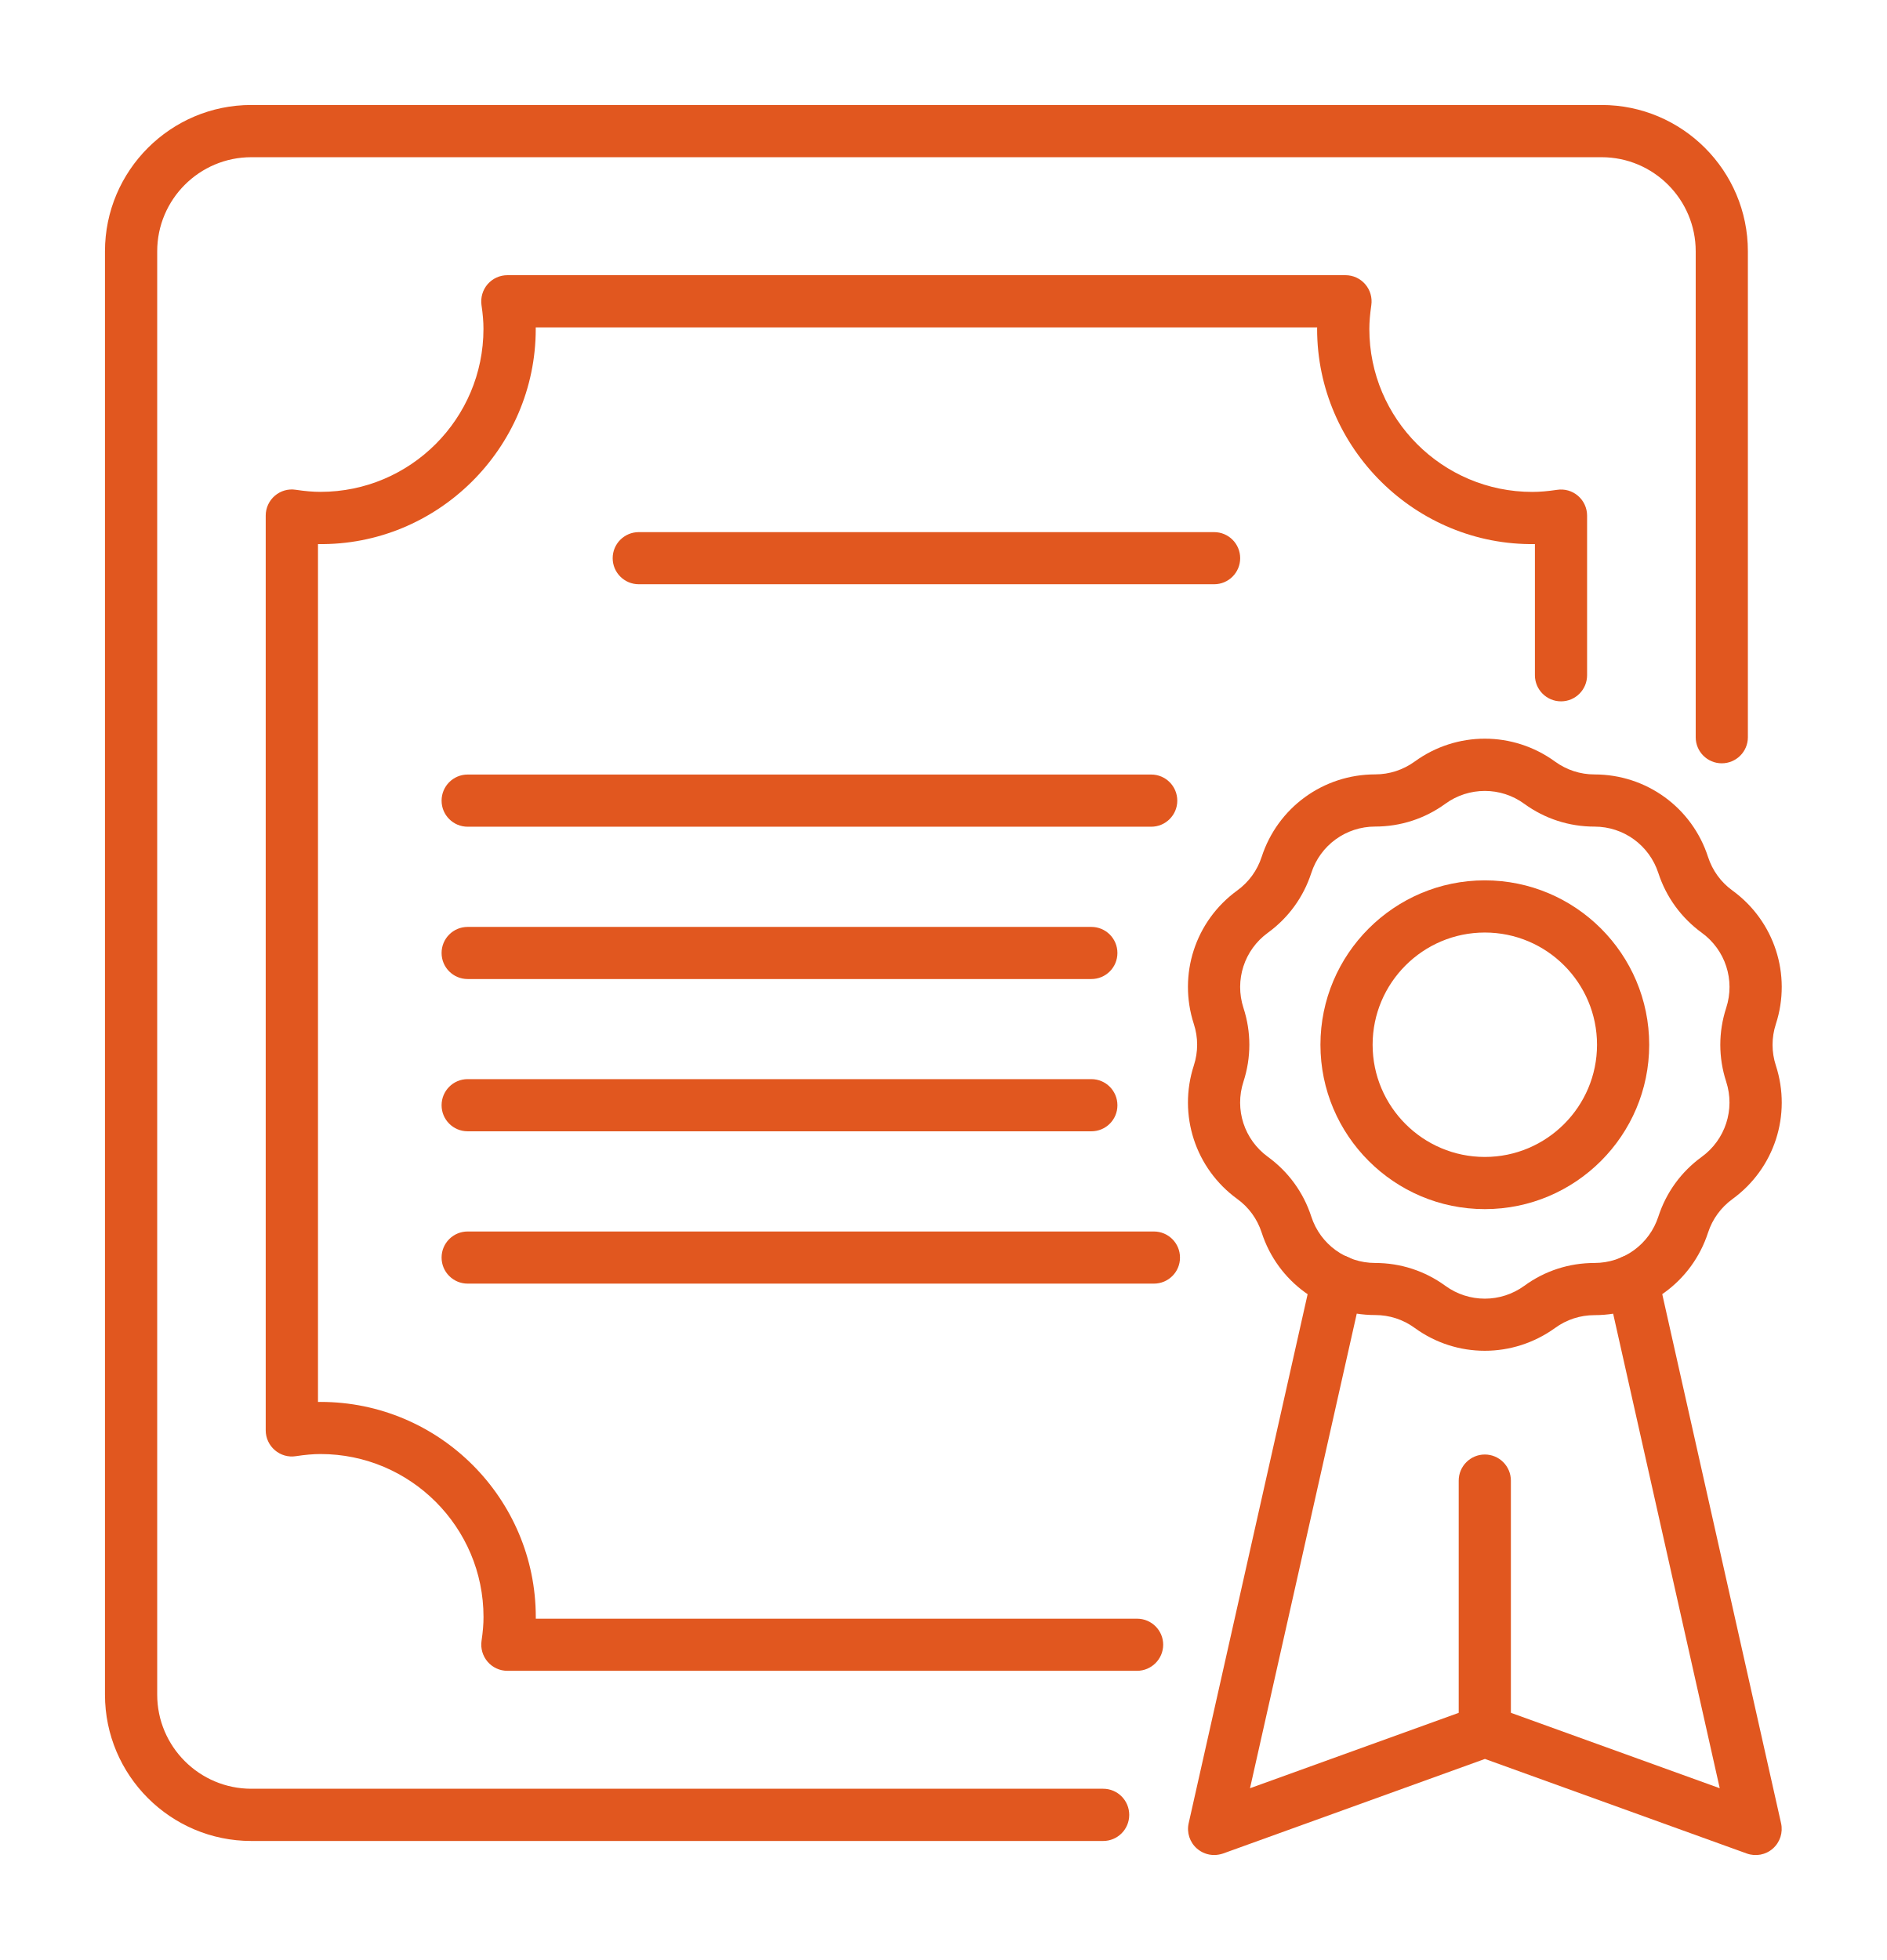
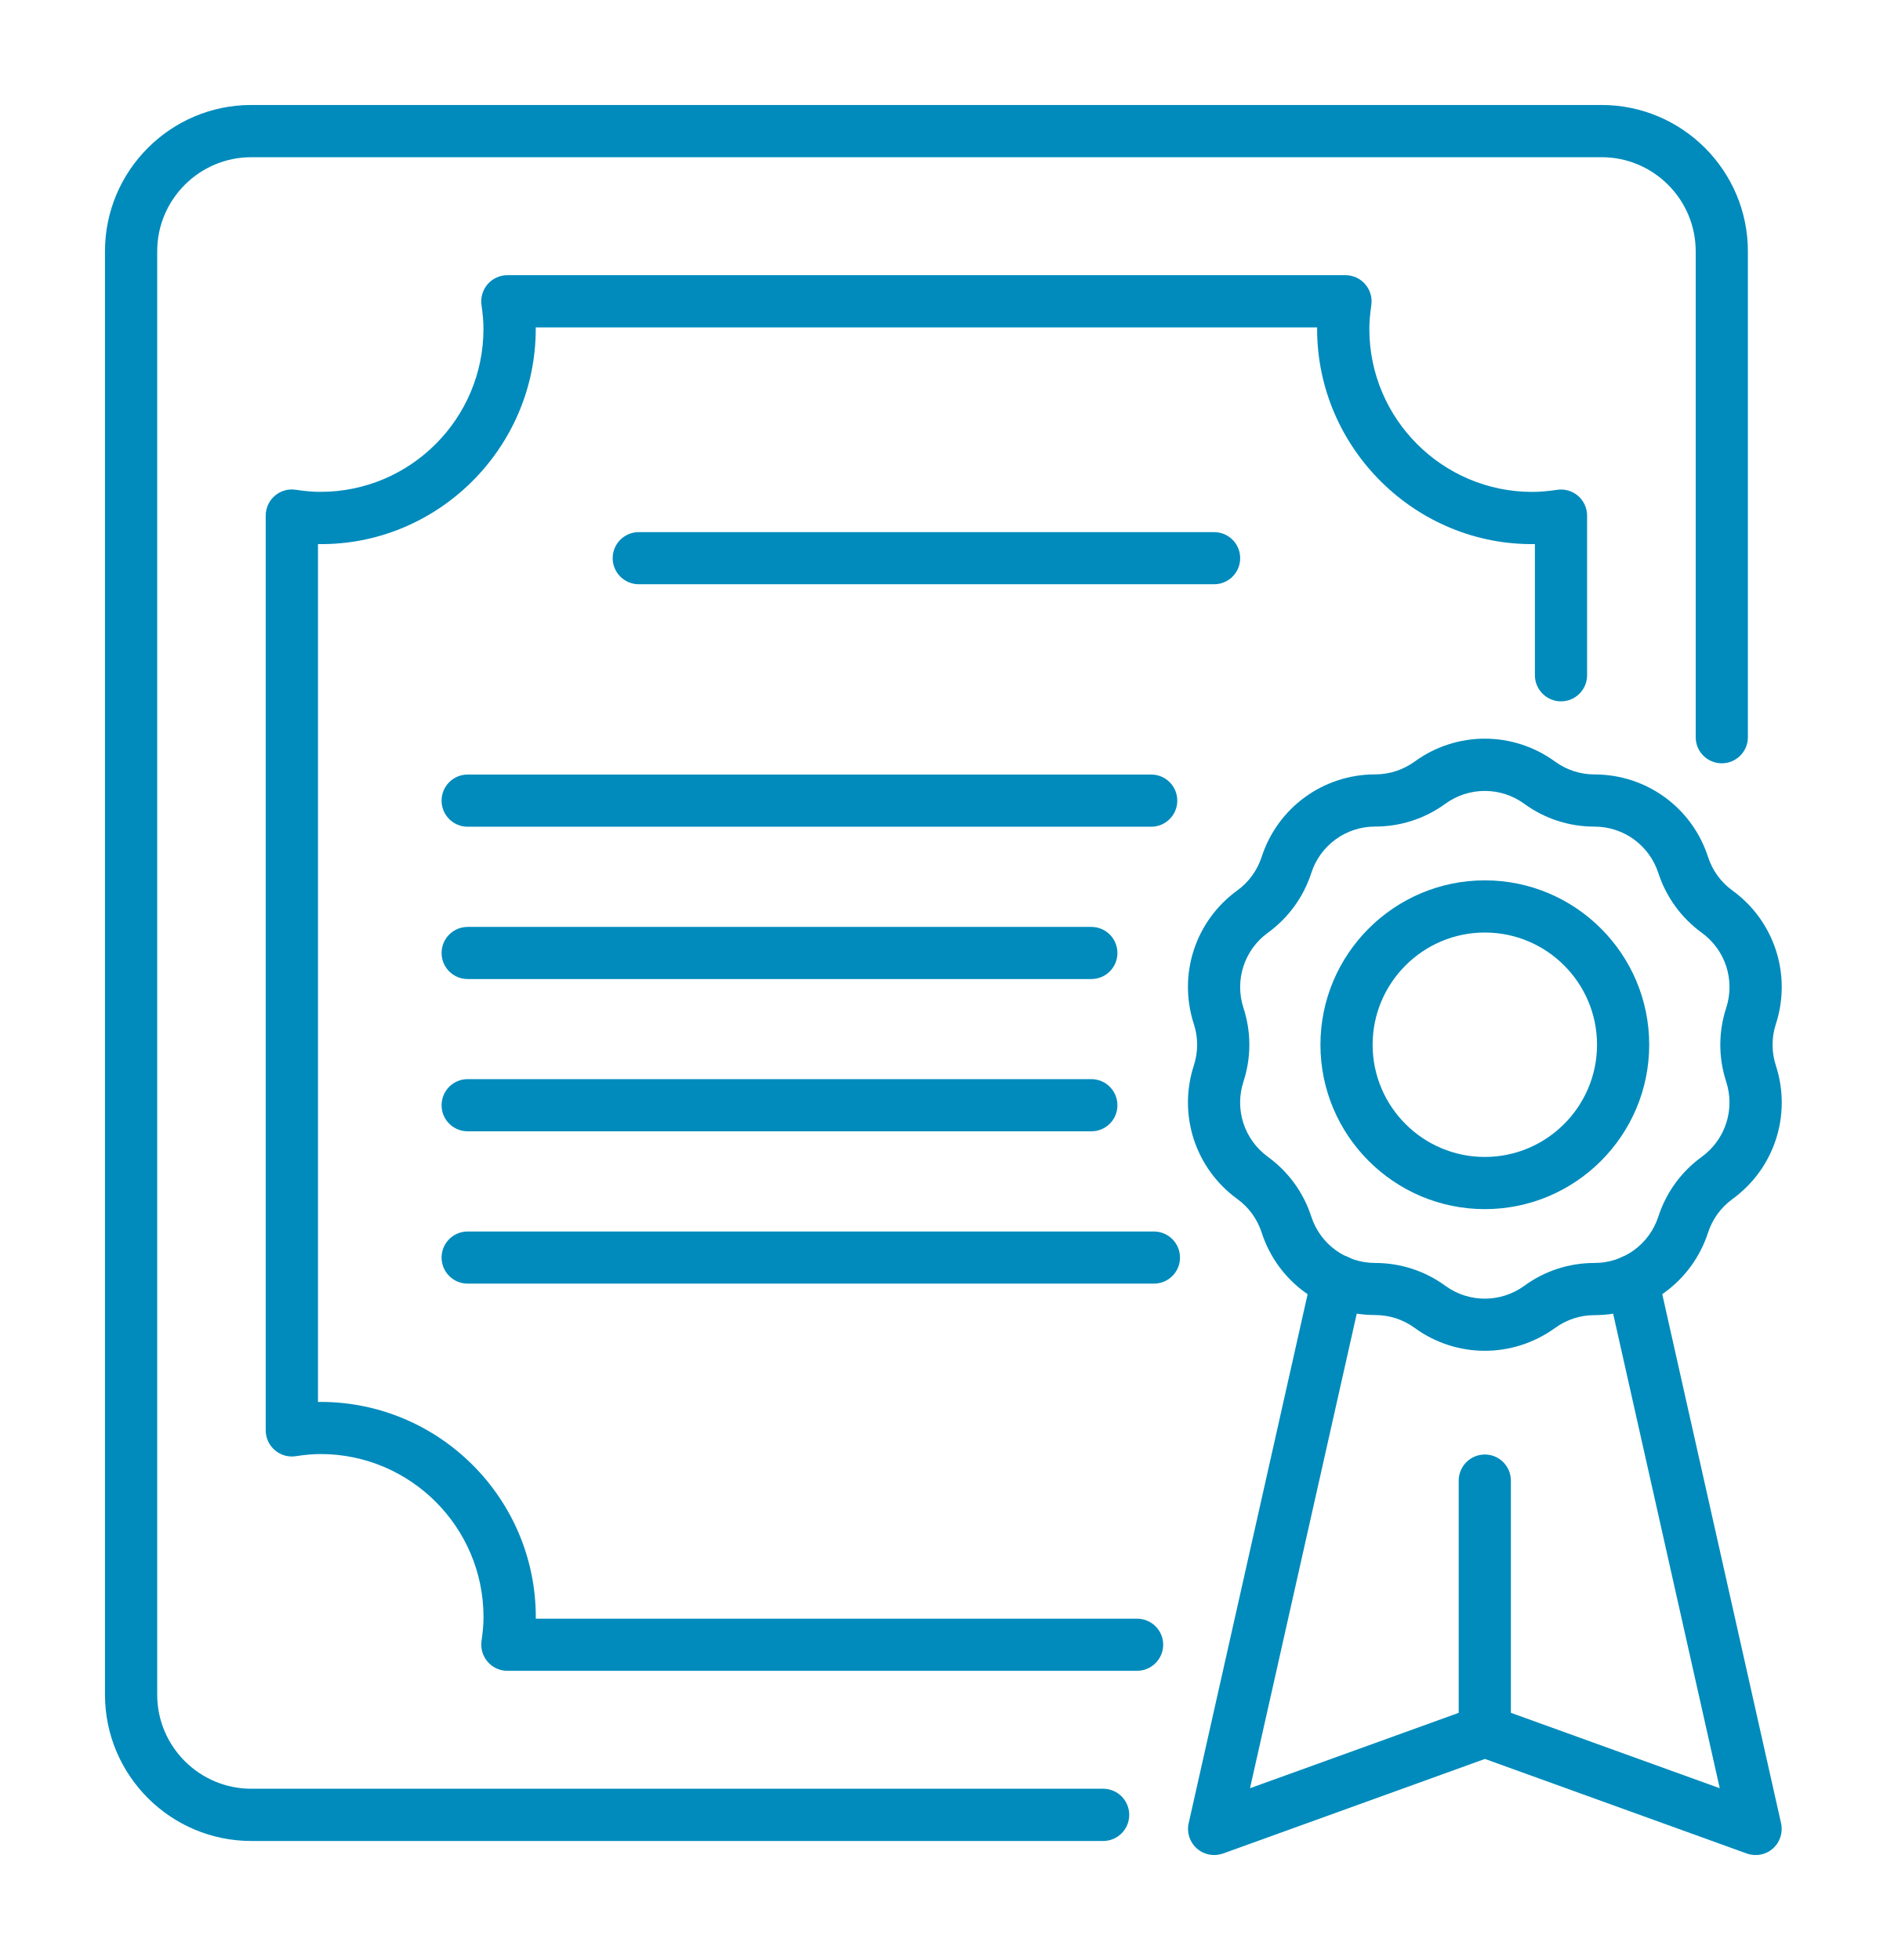
- <svg xmlns="http://www.w3.org/2000/svg" fill="#E1571F" version="1.1" viewBox="0 0 36.27 37.677">
+ <svg xmlns="http://www.w3.org/2000/svg" fill="#008BBC" version="1.1" viewBox="0 0 36.27 37.677">
  <g>
    <path d="M21.207,35.389H4.831c-1.551,0-2.813-1.261-2.813-2.813V4.831c0-1.551,1.262-2.813,2.813-2.813h25.957   c1.551,0,2.813,1.262,2.813,2.813v9.341c0,0.277-0.225,0.501-0.502,0.501c-0.277,0-0.501-0.224-0.501-0.501V4.831   c0-0.998-0.812-1.809-1.809-1.809H4.831c-0.998,0-1.809,0.812-1.809,1.809v27.745c0,0.998,0.812,1.809,1.809,1.809h16.376   c0.277,0,0.501,0.225,0.501,0.502C21.708,35.165,21.484,35.389,21.207,35.389z" />
    <path d="M21.857,32.118H9.754c-0.146,0-0.284-0.063-0.38-0.174c-0.095-0.111-0.138-0.257-0.117-0.401   c0.026-0.176,0.038-0.321,0.038-0.459c0-1.728-1.406-3.133-3.133-3.133c-0.143,0-0.298,0.014-0.475,0.041   c-0.144,0.023-0.291-0.019-0.403-0.115c-0.111-0.095-0.176-0.234-0.176-0.381V9.911c0-0.146,0.064-0.286,0.175-0.381   c0.111-0.095,0.257-0.138,0.403-0.115c0.18,0.027,0.331,0.04,0.475,0.04c1.728,0,3.133-1.406,3.133-3.133   c0-0.138-0.012-0.284-0.038-0.458C9.236,5.72,9.279,5.573,9.374,5.463C9.47,5.353,9.608,5.29,9.754,5.29h16.111   c0.146,0,0.284,0.063,0.38,0.174c0.095,0.11,0.138,0.257,0.117,0.401c-0.025,0.176-0.038,0.321-0.038,0.458   c0,1.728,1.406,3.133,3.133,3.133c0.144,0,0.295-0.013,0.476-0.04c0.144-0.022,0.291,0.019,0.402,0.115   c0.111,0.095,0.175,0.234,0.175,0.381v3.068c0,0.277-0.224,0.502-0.501,0.502c-0.277,0-0.502-0.225-0.502-0.502v-2.521   c-2.285,0.034-4.187-1.838-4.187-4.136c0-0.01,0-0.019,0.001-0.029H10.299c0,0.01,0,0.019,0,0.029c0,2.298-1.897,4.171-4.186,4.136   v16.491c0.017-0.001,0.034-0.001,0.05-0.001c2.281,0,4.137,1.856,4.137,4.137c0,0.01,0,0.02,0,0.03h11.559   c0.277,0,0.502,0.224,0.502,0.501C22.36,31.893,22.135,32.118,21.857,32.118z" />
    <path d="M23.34,11.231H12.28c-0.277,0-0.502-0.224-0.502-0.501s0.225-0.501,0.502-0.501h11.06c0.277,0,0.501,0.224,0.501,0.501   S23.617,11.231,23.34,11.231z" />
    <path d="M22.131,15.892H8.99c-0.277,0-0.501-0.224-0.501-0.501s0.224-0.502,0.501-0.502h13.141c0.277,0,0.501,0.225,0.501,0.502   S22.407,15.892,22.131,15.892z" />
    <path d="M20.98,18.82H8.99c-0.277,0-0.501-0.224-0.501-0.501s0.224-0.501,0.501-0.501h11.99c0.277,0,0.501,0.224,0.501,0.501   S21.258,18.82,20.98,18.82z" />
    <path d="M20.98,21.747H8.99c-0.277,0-0.501-0.224-0.501-0.501c0-0.277,0.224-0.502,0.501-0.502h11.99   c0.277,0,0.501,0.225,0.501,0.502C21.482,21.523,21.258,21.747,20.98,21.747z" />
    <path d="M22.183,24.675H8.99c-0.277,0-0.501-0.224-0.501-0.501c0-0.277,0.224-0.501,0.501-0.501h13.192   c0.277,0,0.502,0.224,0.502,0.501C22.685,24.451,22.46,24.675,22.183,24.675z" />
    <path d="M28.544,25.966c-0.473,0-0.946-0.146-1.349-0.44c-0.222-0.162-0.485-0.247-0.759-0.247c-0.998,0-1.875-0.637-2.182-1.586   c-0.085-0.261-0.247-0.485-0.47-0.646c-0.806-0.586-1.142-1.617-0.834-2.565c0.085-0.262,0.085-0.538,0-0.798   c-0.308-0.949,0.027-1.98,0.834-2.566c0.222-0.161,0.385-0.385,0.47-0.646c0.308-0.948,1.185-1.586,2.182-1.586   c0.275,0,0.537-0.086,0.76-0.247c0.806-0.586,1.891-0.586,2.698,0.001c0.222,0.161,0.485,0.247,0.759,0.247   c0.997,0,1.875,0.637,2.182,1.586c0.085,0.261,0.247,0.485,0.47,0.646c0.806,0.586,1.142,1.617,0.834,2.566   c-0.085,0.261-0.085,0.537,0,0.798c0.308,0.949-0.027,1.98-0.834,2.566c-0.222,0.162-0.385,0.385-0.47,0.646   c-0.308,0.948-1.185,1.586-2.182,1.586c-0.275,0-0.537,0.085-0.759,0.247C29.49,25.819,29.017,25.966,28.544,25.966z    M28.544,15.204c-0.266,0-0.533,0.082-0.759,0.247c-0.395,0.287-0.862,0.438-1.349,0.438c-0.562,0-1.055,0.359-1.228,0.893   c-0.151,0.464-0.439,0.86-0.834,1.148c-0.455,0.33-0.643,0.911-0.47,1.445c0.151,0.463,0.151,0.954,0,1.418   c-0.174,0.534,0.015,1.114,0.47,1.445c0.394,0.287,0.683,0.684,0.834,1.148c0.173,0.533,0.667,0.892,1.228,0.892   c0.488,0,0.955,0.152,1.349,0.439c0.454,0.33,1.065,0.329,1.518,0c0.394-0.288,0.861-0.439,1.349-0.439   c0.561,0,1.055-0.359,1.228-0.892c0.151-0.464,0.439-0.861,0.834-1.148c0.454-0.33,0.643-0.911,0.47-1.445   c-0.151-0.464-0.151-0.954,0-1.418c0.174-0.534-0.015-1.115-0.47-1.445c-0.394-0.288-0.683-0.684-0.834-1.147   c-0.174-0.534-0.667-0.893-1.228-0.893c-0.488,0-0.954-0.151-1.349-0.438C29.076,15.286,28.81,15.204,28.544,15.204z" />
    <path d="M23.34,35.659c-0.12,0-0.238-0.043-0.332-0.126c-0.137-0.12-0.198-0.308-0.157-0.486l2.369-10.535   c0.061-0.27,0.33-0.439,0.599-0.38c0.27,0.061,0.44,0.33,0.38,0.6l-2.169,9.643l4.344-1.569c0.11-0.04,0.231-0.04,0.341,0   l4.345,1.569l-2.166-9.643c-0.06-0.269,0.109-0.538,0.38-0.599c0.269-0.062,0.539,0.109,0.599,0.38l2.366,10.535   c0.04,0.178-0.02,0.365-0.157,0.486c-0.137,0.122-0.33,0.158-0.502,0.096l-5.034-1.818l-5.034,1.818   C23.454,35.649,23.397,35.659,23.34,35.659z" />
    <path d="M28.544,33.78c-0.277,0-0.502-0.225-0.502-0.502v-4.816c0-0.277,0.225-0.502,0.502-0.502c0.277,0,0.501,0.225,0.501,0.502   v4.816C29.046,33.555,28.821,33.78,28.544,33.78z" />
    <path d="M28.544,23.243c-1.742,0-3.16-1.418-3.16-3.16c0-1.742,1.418-3.16,3.16-3.16c1.742,0,3.16,1.417,3.16,3.16   C31.704,21.825,30.287,23.243,28.544,23.243z M28.544,17.926c-1.189,0-2.157,0.968-2.157,2.157c0,1.189,0.968,2.157,2.157,2.157   c1.189,0,2.157-0.968,2.157-2.157C30.701,18.893,29.734,17.926,28.544,17.926z" />
  </g>
</svg>
